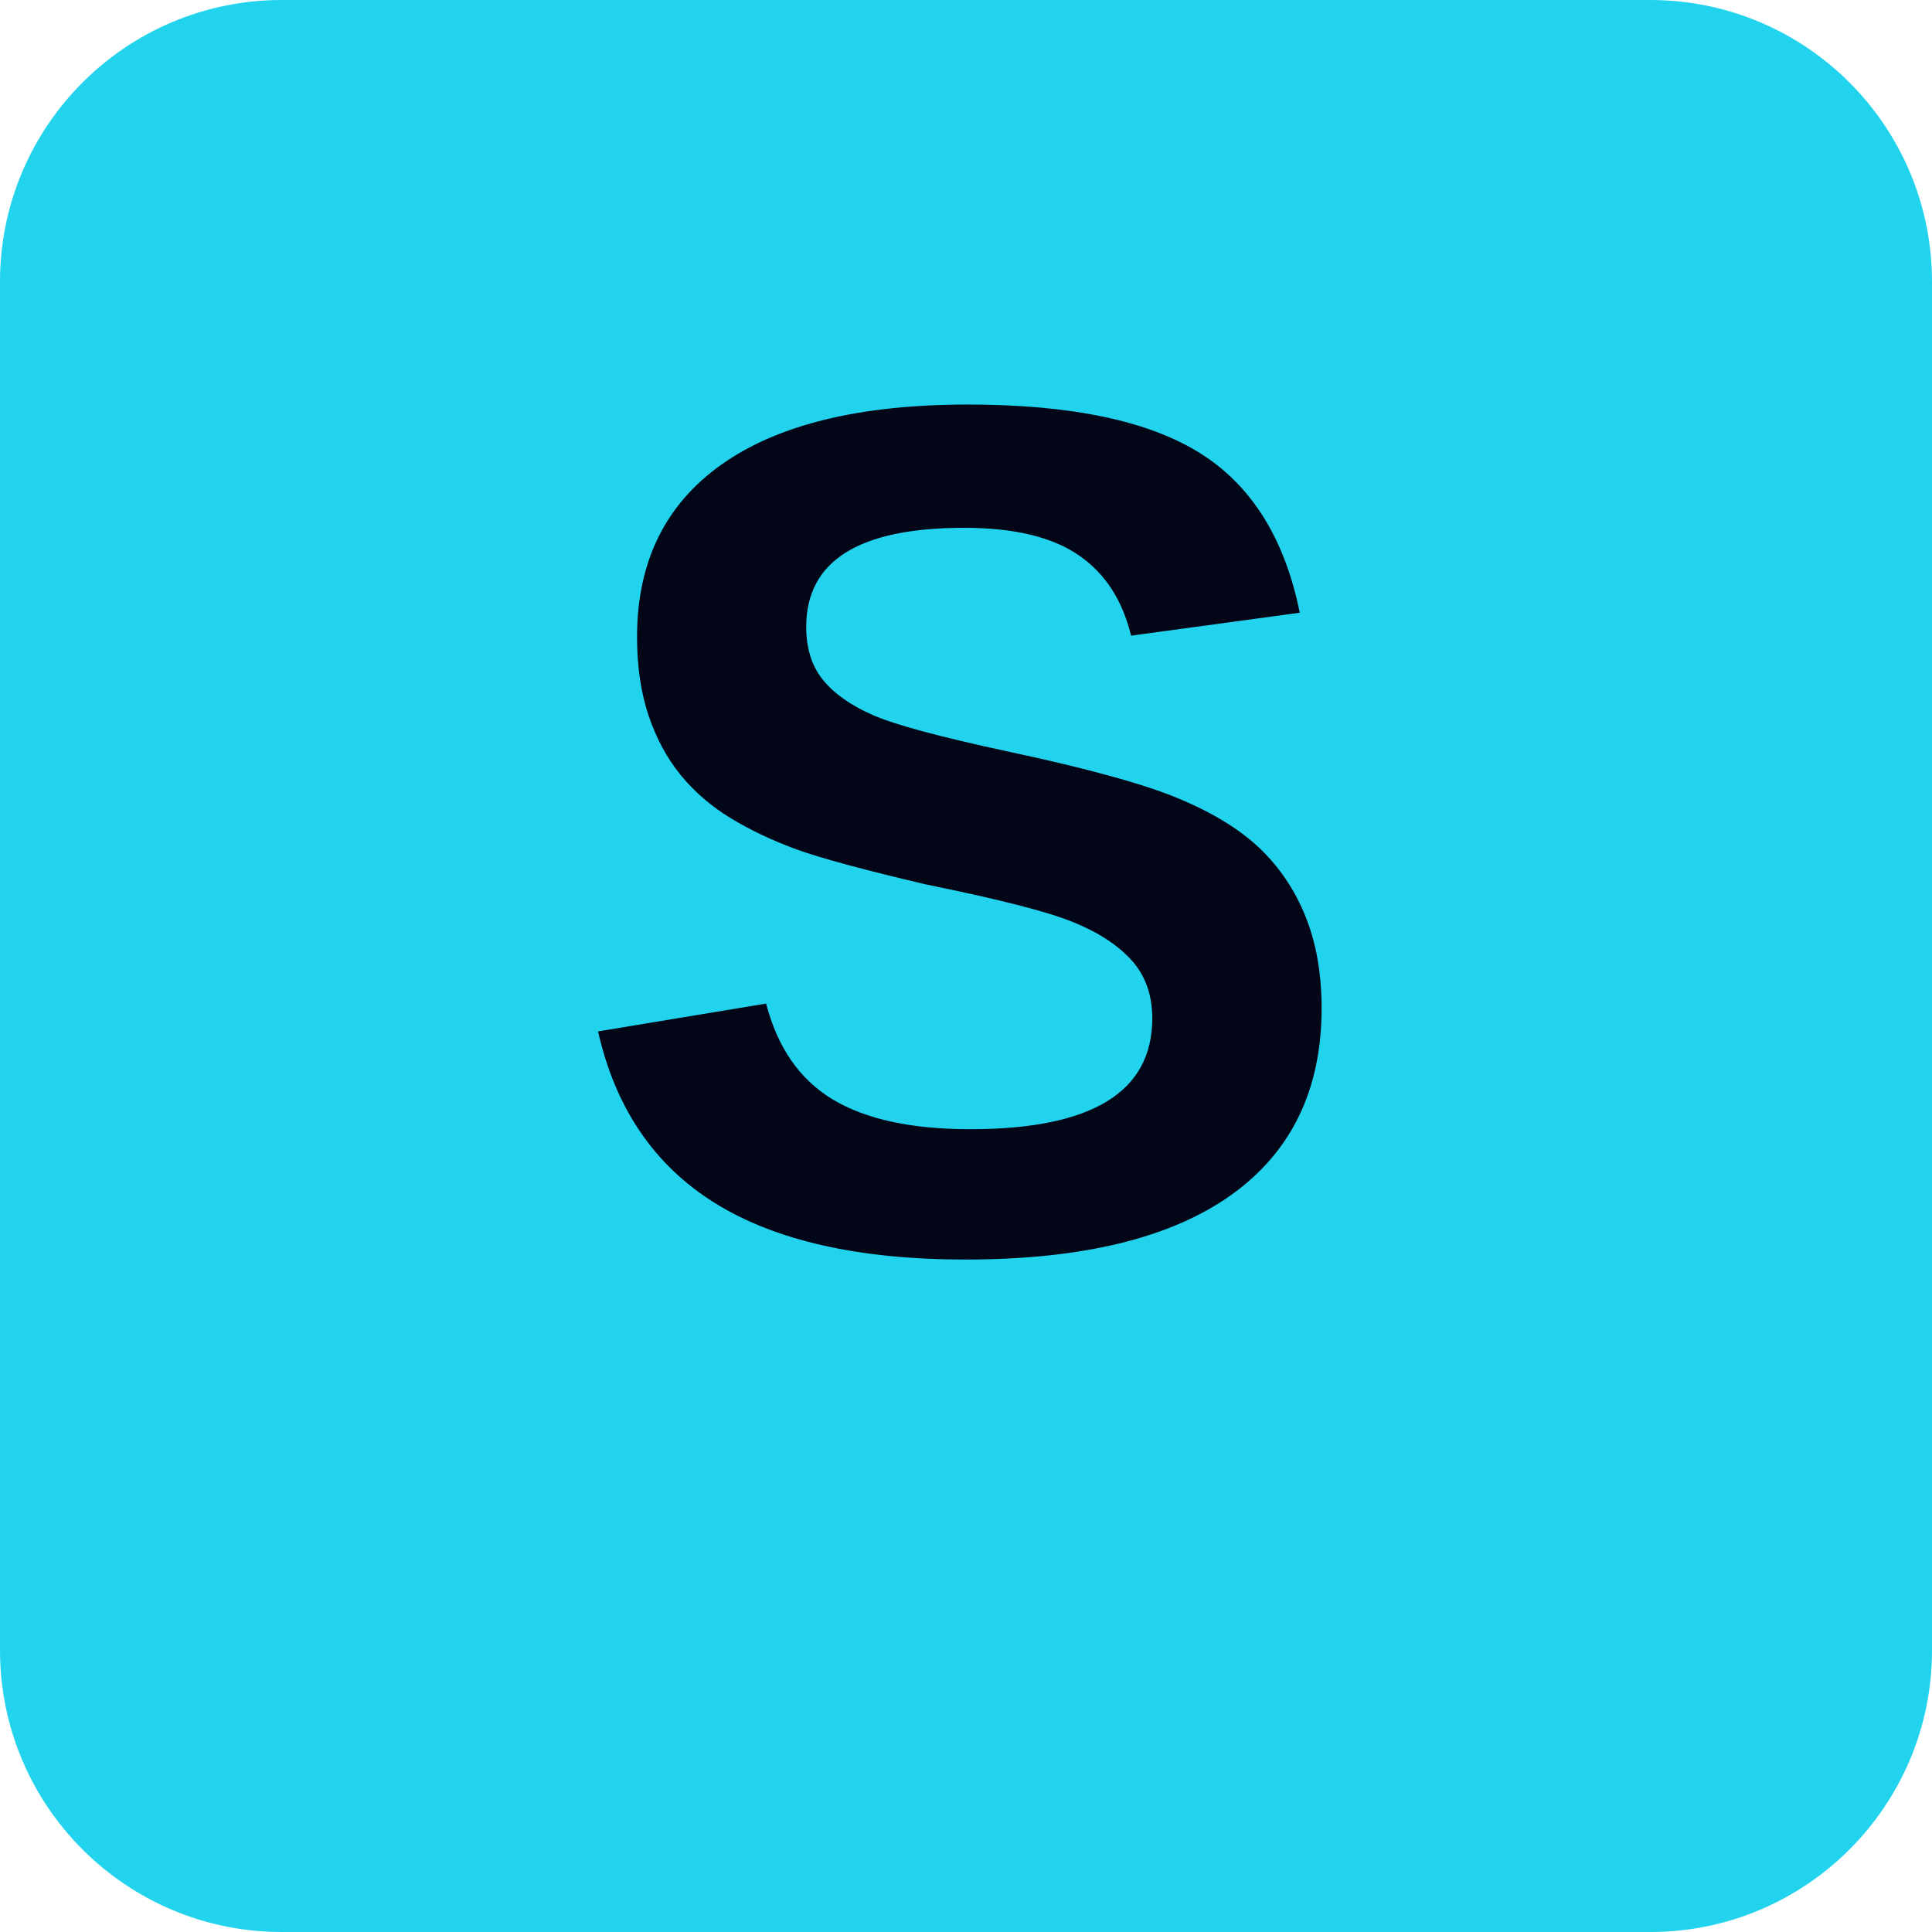
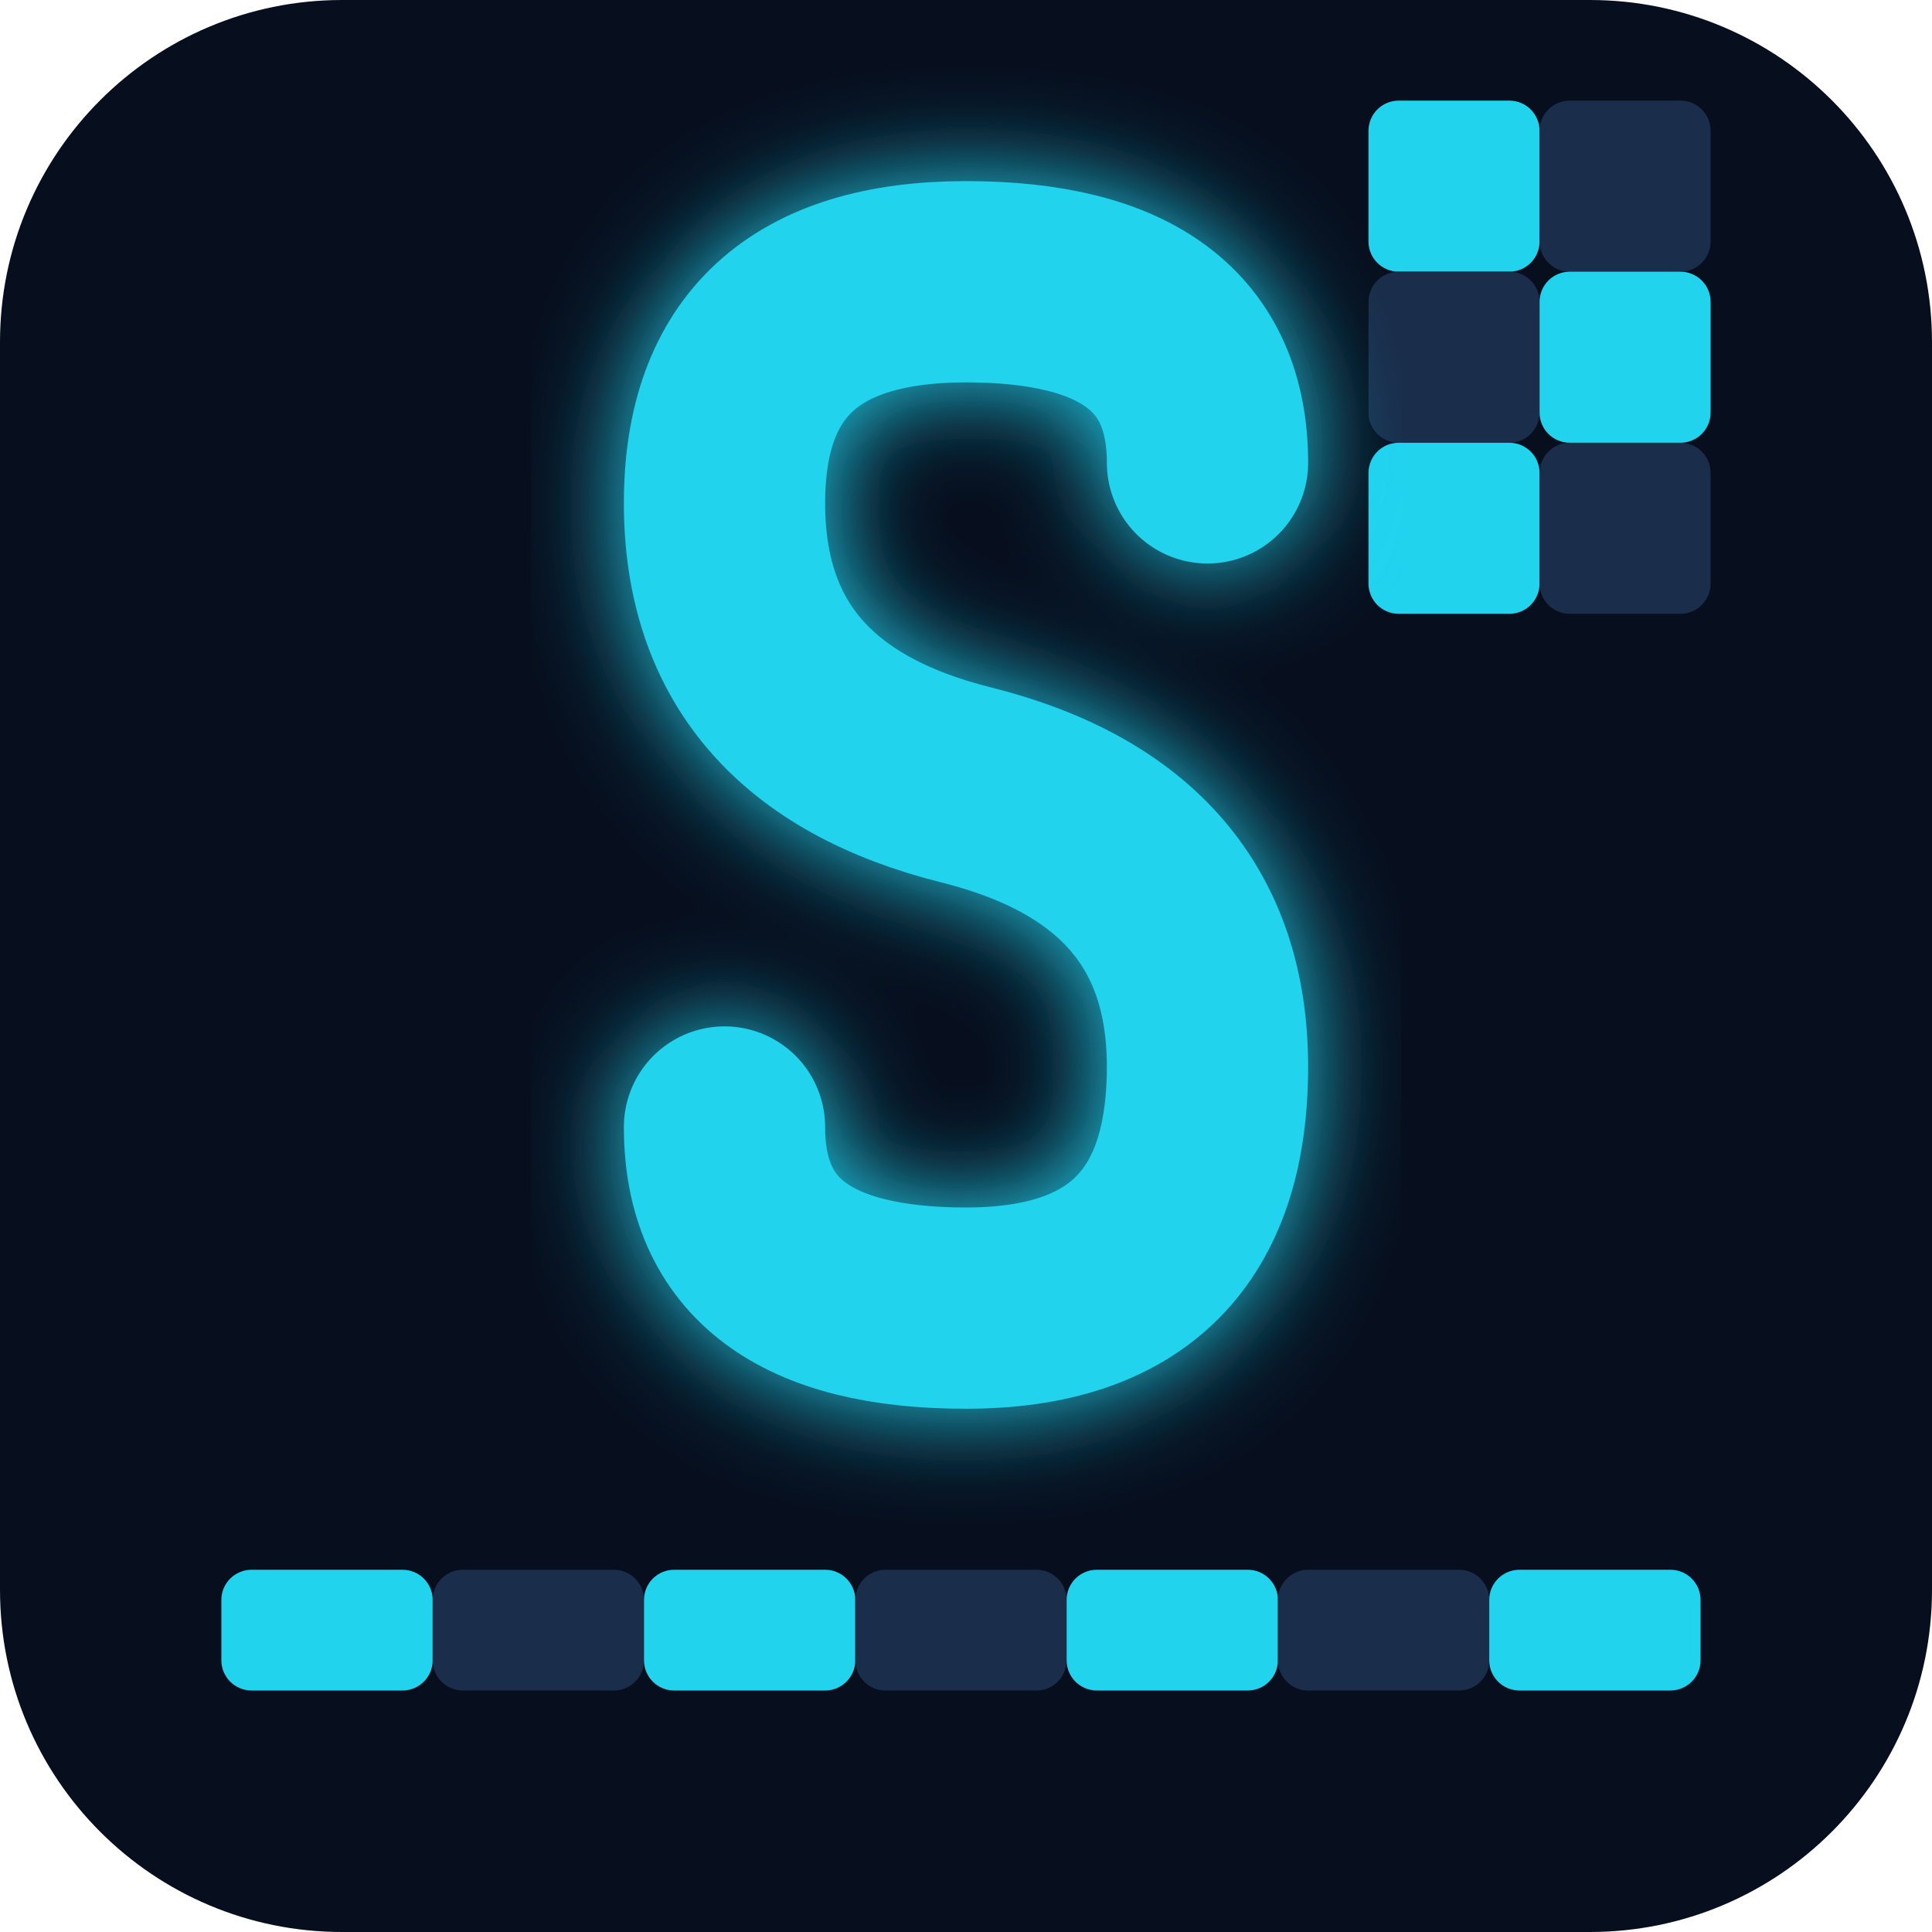
- <svg xmlns="http://www.w3.org/2000/svg" width="192" height="192" viewBox="0 0 192 192">
-   <rect fill="#22d3ee" width="192" height="192" rx="28" />
-   <text x="96" y="124" text-anchor="middle" font-size="120" fill="#020617" font-weight="bold" font-family="Arial, sans-serif">S</text>
+ <svg xmlns="http://www.w3.org/2000/svg" viewBox="0 0 192 192" width="192" height="192">
+   <rect width="192" height="192" rx="34" fill="#070f1e" />
+   <rect x="136" y="10" width="17" height="17" rx="3" fill="#22d3ee" />
+   <rect x="153" y="10" width="17" height="17" rx="3" fill="#1a2d4a" />
+   <rect x="136" y="27" width="17" height="17" rx="3" fill="#1a2d4a" />
+   <rect x="153" y="27" width="17" height="17" rx="3" fill="#22d3ee" />
+   <rect x="136" y="44" width="17" height="17" rx="3" fill="#22d3ee" />
+   <rect x="153" y="44" width="17" height="17" rx="3" fill="#1a2d4a" />
+   <defs>
+     <filter id="glow" x="-40%" y="-40%" width="180%" height="180%">
+       <feGaussianBlur stdDeviation="5" result="blur" />
+       <feComposite in="SourceGraphic" in2="blur" operator="over" />
+     </filter>
+   </defs>
+   <path d="M120 46 Q120 28 96 28 Q72 28 72 50 Q72 72 96 78 Q120 84 120 106 Q120 130 96 130 Q72 130 72 112" stroke="#22d3ee" stroke-width="20" fill="none" stroke-linecap="round" stroke-linejoin="round" filter="url(#glow)" />
+   <rect x="22" y="156" width="21" height="12" rx="3" fill="#22d3ee" />
+   <rect x="43" y="156" width="21" height="12" rx="3" fill="#1a2d4a" />
+   <rect x="64" y="156" width="21" height="12" rx="3" fill="#22d3ee" />
+   <rect x="85" y="156" width="21" height="12" rx="3" fill="#1a2d4a" />
+   <rect x="106" y="156" width="21" height="12" rx="3" fill="#22d3ee" />
+   <rect x="127" y="156" width="21" height="12" rx="3" fill="#1a2d4a" />
+   <rect x="148" y="156" width="21" height="12" rx="3" fill="#22d3ee" />
</svg>
